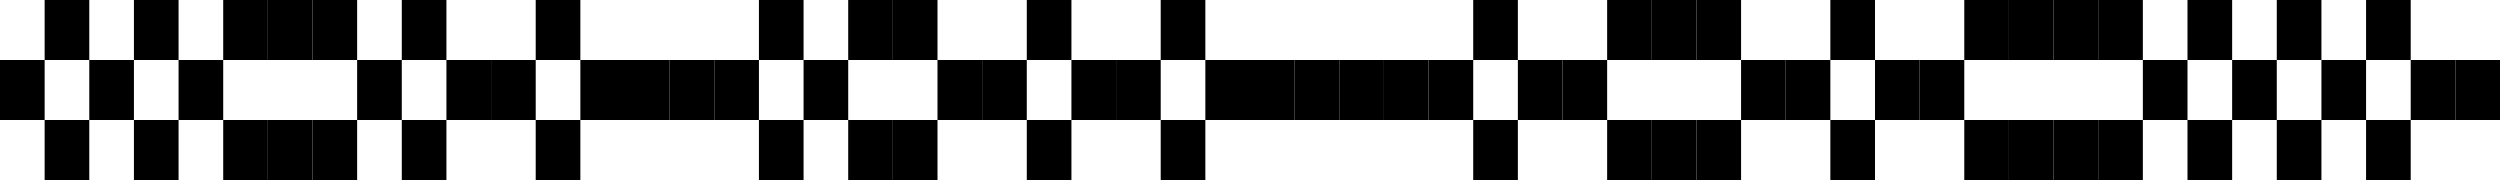
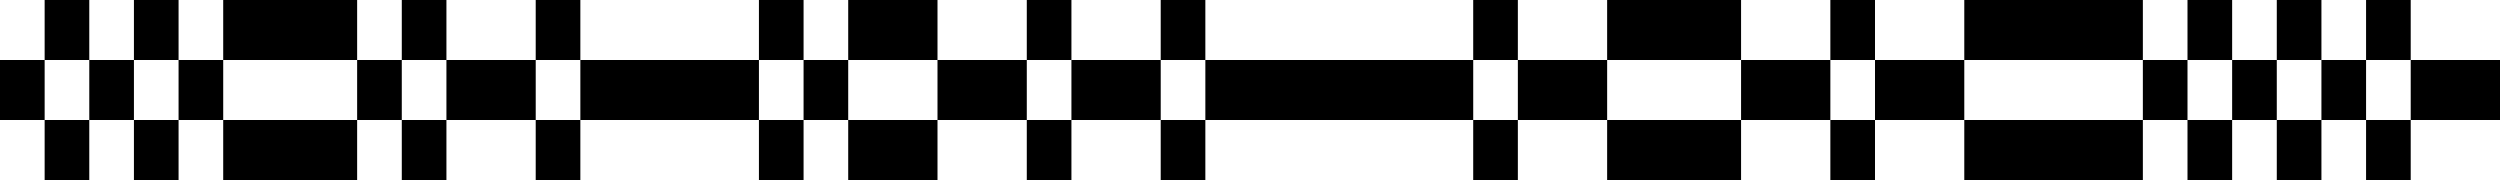
<svg xmlns="http://www.w3.org/2000/svg" viewBox="0 0 250 18" role="presentation" focusable="false" aria-hidden="true" style="color: #000000; overflow: visible;">
  <defs>
    <clipPath id="bar-bounds-0-0-250-18">
      <rect x="0" y="0" width="250" height="18" />
    </clipPath>
  </defs>
  <g clip-path="url(#bar-bounds-0-0-250-18)">
    <rect x="0" y="6" width="4.464" height="6" fill="currentColor" />
    <rect x="4.464" y="0" width="4.464" height="6" fill="currentColor" />
    <rect x="4.464" y="12" width="4.464" height="6" fill="currentColor" />
    <rect x="8.929" y="6" width="4.464" height="6" fill="currentColor" />
    <rect x="13.393" y="0" width="4.464" height="6" fill="currentColor" />
    <rect x="13.393" y="12" width="4.464" height="6" fill="currentColor" />
    <rect x="17.857" y="6" width="4.464" height="6" fill="currentColor" />
-     <rect x="22.321" y="0" width="4.464" height="6" fill="currentColor" />
-     <rect x="22.321" y="12" width="4.464" height="6" fill="currentColor" />
-     <rect x="26.786" y="0" width="4.464" height="6" fill="currentColor" />
-     <rect x="26.786" y="12" width="4.464" height="6" fill="currentColor" />
-     <rect x="31.25" y="0" width="4.464" height="6" fill="currentColor" />
-     <rect x="31.25" y="12" width="4.464" height="6" fill="currentColor" />
+     <rect x="22.321" y="0" width="13.393" height="6" fill="currentColor" />
+     <rect x="22.321" y="12" width="13.393" height="6" fill="currentColor" />
    <rect x="35.714" y="6" width="4.464" height="6" fill="currentColor" />
    <rect x="40.179" y="0" width="4.464" height="6" fill="currentColor" />
    <rect x="40.179" y="12" width="4.464" height="6" fill="currentColor" />
-     <rect x="44.643" y="6" width="4.464" height="6" fill="currentColor" />
-     <rect x="49.107" y="6" width="4.464" height="6" fill="currentColor" />
+     <rect x="44.643" y="6" width="8.929" height="6" fill="currentColor" />
    <rect x="53.571" y="0" width="4.464" height="6" fill="currentColor" />
    <rect x="53.571" y="12" width="4.464" height="6" fill="currentColor" />
-     <rect x="58.036" y="6" width="4.464" height="6" fill="currentColor" />
-     <rect x="62.5" y="6" width="4.464" height="6" fill="currentColor" />
-     <rect x="66.964" y="6" width="4.464" height="6" fill="currentColor" />
-     <rect x="71.429" y="6" width="4.464" height="6" fill="currentColor" />
+     <rect x="58.036" y="6" width="17.857" height="6" fill="currentColor" />
    <rect x="75.893" y="0" width="4.464" height="6" fill="currentColor" />
    <rect x="75.893" y="12" width="4.464" height="6" fill="currentColor" />
    <rect x="80.357" y="6" width="4.464" height="6" fill="currentColor" />
-     <rect x="84.821" y="0" width="4.464" height="6" fill="currentColor" />
-     <rect x="84.821" y="12" width="4.464" height="6" fill="currentColor" />
-     <rect x="89.286" y="0" width="4.464" height="6" fill="currentColor" />
-     <rect x="89.286" y="12" width="4.464" height="6" fill="currentColor" />
-     <rect x="93.75" y="6" width="4.464" height="6" fill="currentColor" />
-     <rect x="98.214" y="6" width="4.464" height="6" fill="currentColor" />
+     <rect x="84.821" y="0" width="8.929" height="6" fill="currentColor" />
+     <rect x="84.821" y="12" width="8.929" height="6" fill="currentColor" />
+     <rect x="93.75" y="6" width="8.929" height="6" fill="currentColor" />
    <rect x="102.679" y="0" width="4.464" height="6" fill="currentColor" />
    <rect x="102.679" y="12" width="4.464" height="6" fill="currentColor" />
-     <rect x="107.143" y="6" width="4.464" height="6" fill="currentColor" />
-     <rect x="111.607" y="6" width="4.464" height="6" fill="currentColor" />
+     <rect x="107.143" y="6" width="8.929" height="6" fill="currentColor" />
    <rect x="116.071" y="0" width="4.464" height="6" fill="currentColor" />
    <rect x="116.071" y="12" width="4.464" height="6" fill="currentColor" />
-     <rect x="120.536" y="6" width="4.464" height="6" fill="currentColor" />
-     <rect x="125" y="6" width="4.464" height="6" fill="currentColor" />
-     <rect x="129.464" y="6" width="4.464" height="6" fill="currentColor" />
-     <rect x="133.929" y="6" width="4.464" height="6" fill="currentColor" />
-     <rect x="138.393" y="6" width="4.464" height="6" fill="currentColor" />
-     <rect x="142.857" y="6" width="4.464" height="6" fill="currentColor" />
+     <rect x="120.536" y="6" width="26.786" height="6" fill="currentColor" />
    <rect x="147.321" y="0" width="4.464" height="6" fill="currentColor" />
    <rect x="147.321" y="12" width="4.464" height="6" fill="currentColor" />
-     <rect x="151.786" y="6" width="4.464" height="6" fill="currentColor" />
-     <rect x="156.25" y="6" width="4.464" height="6" fill="currentColor" />
-     <rect x="160.714" y="0" width="4.464" height="6" fill="currentColor" />
-     <rect x="160.714" y="12" width="4.464" height="6" fill="currentColor" />
-     <rect x="165.179" y="0" width="4.464" height="6" fill="currentColor" />
-     <rect x="165.179" y="12" width="4.464" height="6" fill="currentColor" />
-     <rect x="169.643" y="0" width="4.464" height="6" fill="currentColor" />
-     <rect x="169.643" y="12" width="4.464" height="6" fill="currentColor" />
-     <rect x="174.107" y="6" width="4.464" height="6" fill="currentColor" />
-     <rect x="178.571" y="6" width="4.464" height="6" fill="currentColor" />
+     <rect x="151.786" y="6" width="8.929" height="6" fill="currentColor" />
+     <rect x="160.714" y="0" width="13.393" height="6" fill="currentColor" />
+     <rect x="160.714" y="12" width="13.393" height="6" fill="currentColor" />
+     <rect x="174.107" y="6" width="8.929" height="6" fill="currentColor" />
    <rect x="183.036" y="0" width="4.464" height="6" fill="currentColor" />
    <rect x="183.036" y="12" width="4.464" height="6" fill="currentColor" />
-     <rect x="187.5" y="6" width="4.464" height="6" fill="currentColor" />
-     <rect x="191.964" y="6" width="4.464" height="6" fill="currentColor" />
-     <rect x="196.429" y="0" width="4.464" height="6" fill="currentColor" />
-     <rect x="196.429" y="12" width="4.464" height="6" fill="currentColor" />
-     <rect x="200.893" y="0" width="4.464" height="6" fill="currentColor" />
-     <rect x="200.893" y="12" width="4.464" height="6" fill="currentColor" />
-     <rect x="205.357" y="0" width="4.464" height="6" fill="currentColor" />
-     <rect x="205.357" y="12" width="4.464" height="6" fill="currentColor" />
-     <rect x="209.821" y="0" width="4.464" height="6" fill="currentColor" />
-     <rect x="209.821" y="12" width="4.464" height="6" fill="currentColor" />
+     <rect x="187.5" y="6" width="8.929" height="6" fill="currentColor" />
+     <rect x="196.429" y="0" width="17.857" height="6" fill="currentColor" />
+     <rect x="196.429" y="12" width="17.857" height="6" fill="currentColor" />
    <rect x="214.286" y="6" width="4.464" height="6" fill="currentColor" />
    <rect x="218.75" y="0" width="4.464" height="6" fill="currentColor" />
    <rect x="218.75" y="12" width="4.464" height="6" fill="currentColor" />
    <rect x="223.214" y="6" width="4.464" height="6" fill="currentColor" />
    <rect x="227.679" y="0" width="4.464" height="6" fill="currentColor" />
    <rect x="227.679" y="12" width="4.464" height="6" fill="currentColor" />
    <rect x="232.143" y="6" width="4.464" height="6" fill="currentColor" />
    <rect x="236.607" y="0" width="4.464" height="6" fill="currentColor" />
    <rect x="236.607" y="12" width="4.464" height="6" fill="currentColor" />
-     <rect x="241.071" y="6" width="4.464" height="6" fill="currentColor" />
-     <rect x="245.536" y="6" width="4.464" height="6" fill="currentColor" />
+     <rect x="241.071" y="6" width="8.929" height="6" fill="currentColor" />
  </g>
</svg>
